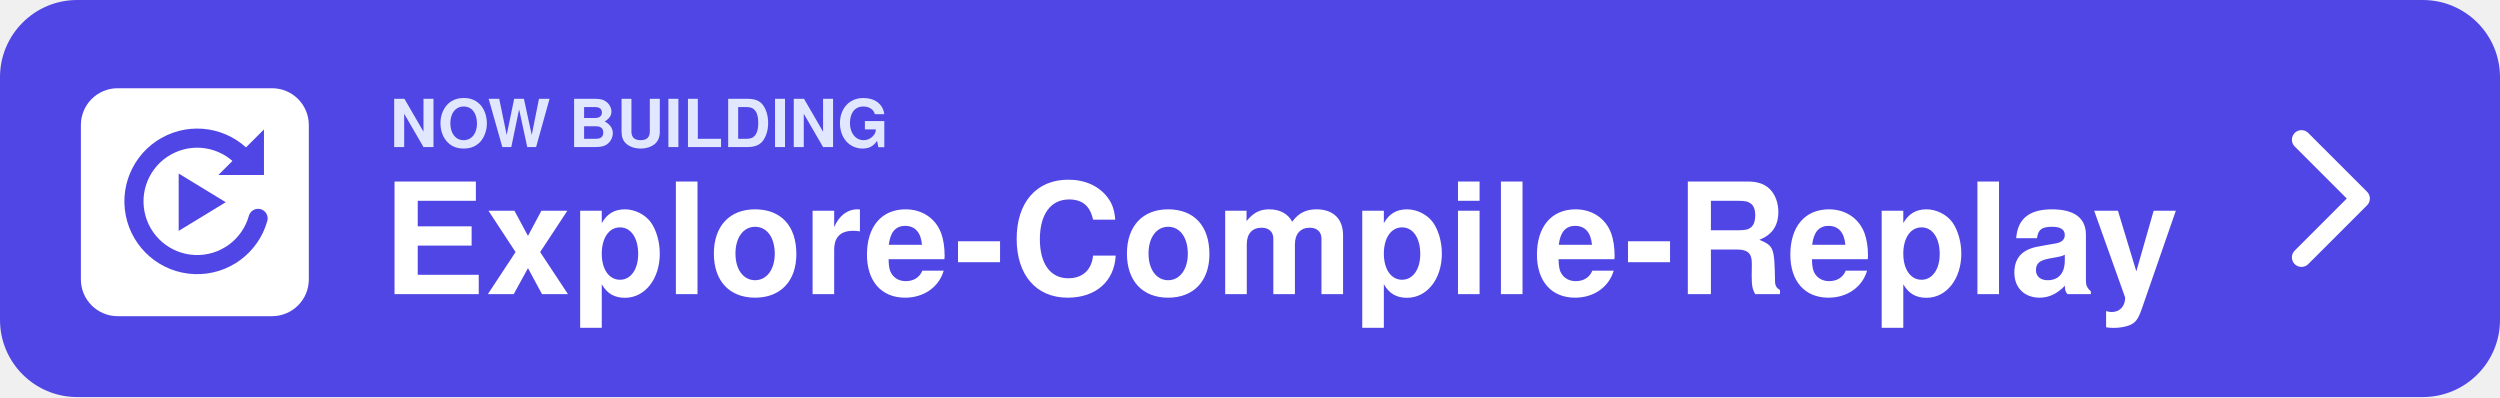
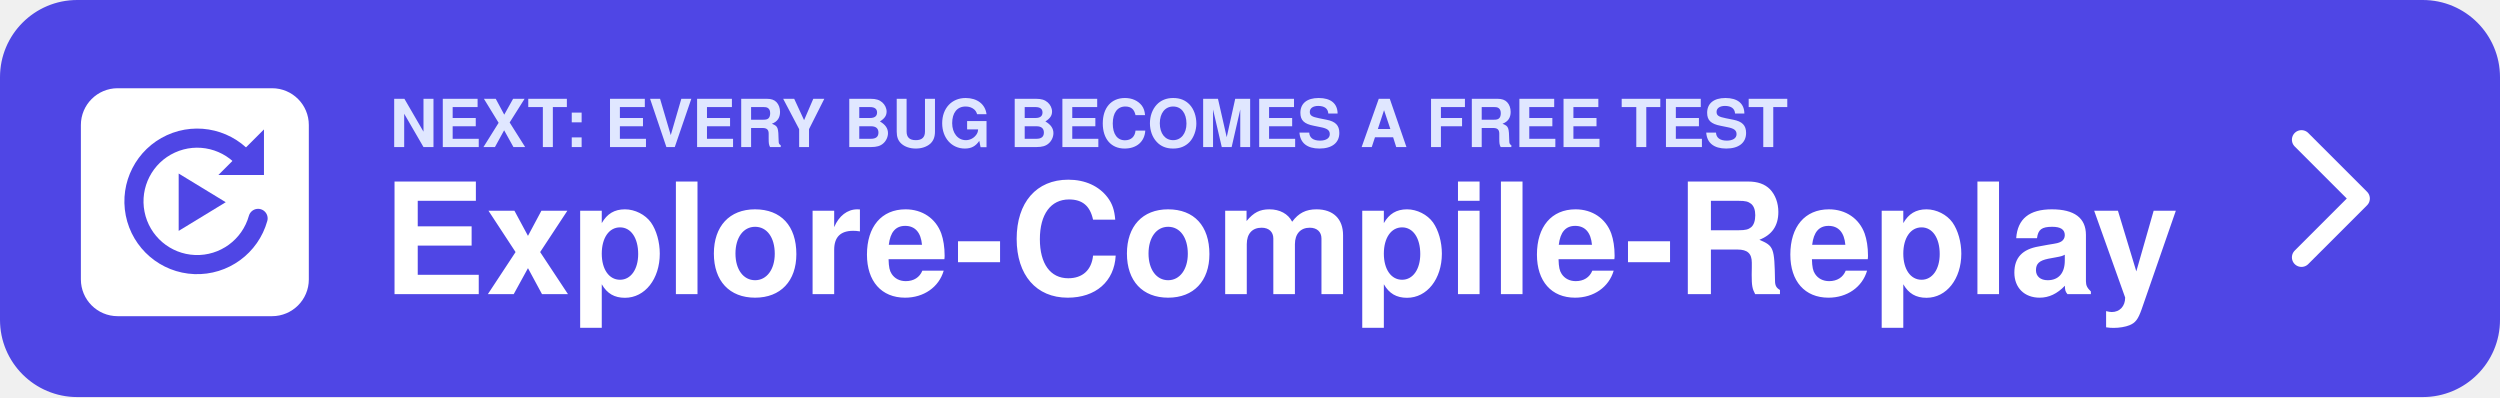
<svg xmlns="http://www.w3.org/2000/svg" width="340" height="54" viewBox="0 0 340 54">
  <rect x="0.5" y="0.5" width="339" height="53" rx="10" fill="#4F46E5" stroke="#4F46E5" />
  <g transform="translate(11 12)">
    <rect width="31" height="31" rx="5" fill="#FFFFFF" />
    <path d="M22.6 10.1a8.6 8.6 0 1 0 1.5 7.6" fill="none" stroke="#4F46E5" stroke-width="2.6" stroke-linecap="round" />
    <path d="M24.9 5.6v6.2h-6.2z" fill="#4F46E5" />
    <path d="M13.3 11.6v7.8l6.4-3.9z" fill="#4F46E5" />
  </g>
-   <text x="53" y="20" font-family="Helvetica-Bold, Helvetica, Arial, sans-serif" font-size="9" font-weight="bold" fill="#E0E7FF">NOW BUILDING</text>
+   <text x="53" y="20" font-family="Helvetica-Bold, Helvetica, Arial, sans-serif" font-size="9" font-weight="bold" fill="#E0E7FF">NEXT: EVERY BUG BECOMES A FREE TEST</text>
  <text x="52" y="40" font-family="Helvetica-Bold, Helvetica, Arial, sans-serif" font-size="21" font-weight="bold" fill="#FFFFFF">Explore-Compile-Replay</text>
  <path d="M313 19l8 8-8 8" fill="none" stroke="#FFFFFF" stroke-width="2.6" stroke-linecap="round" stroke-linejoin="round" />
</svg>
